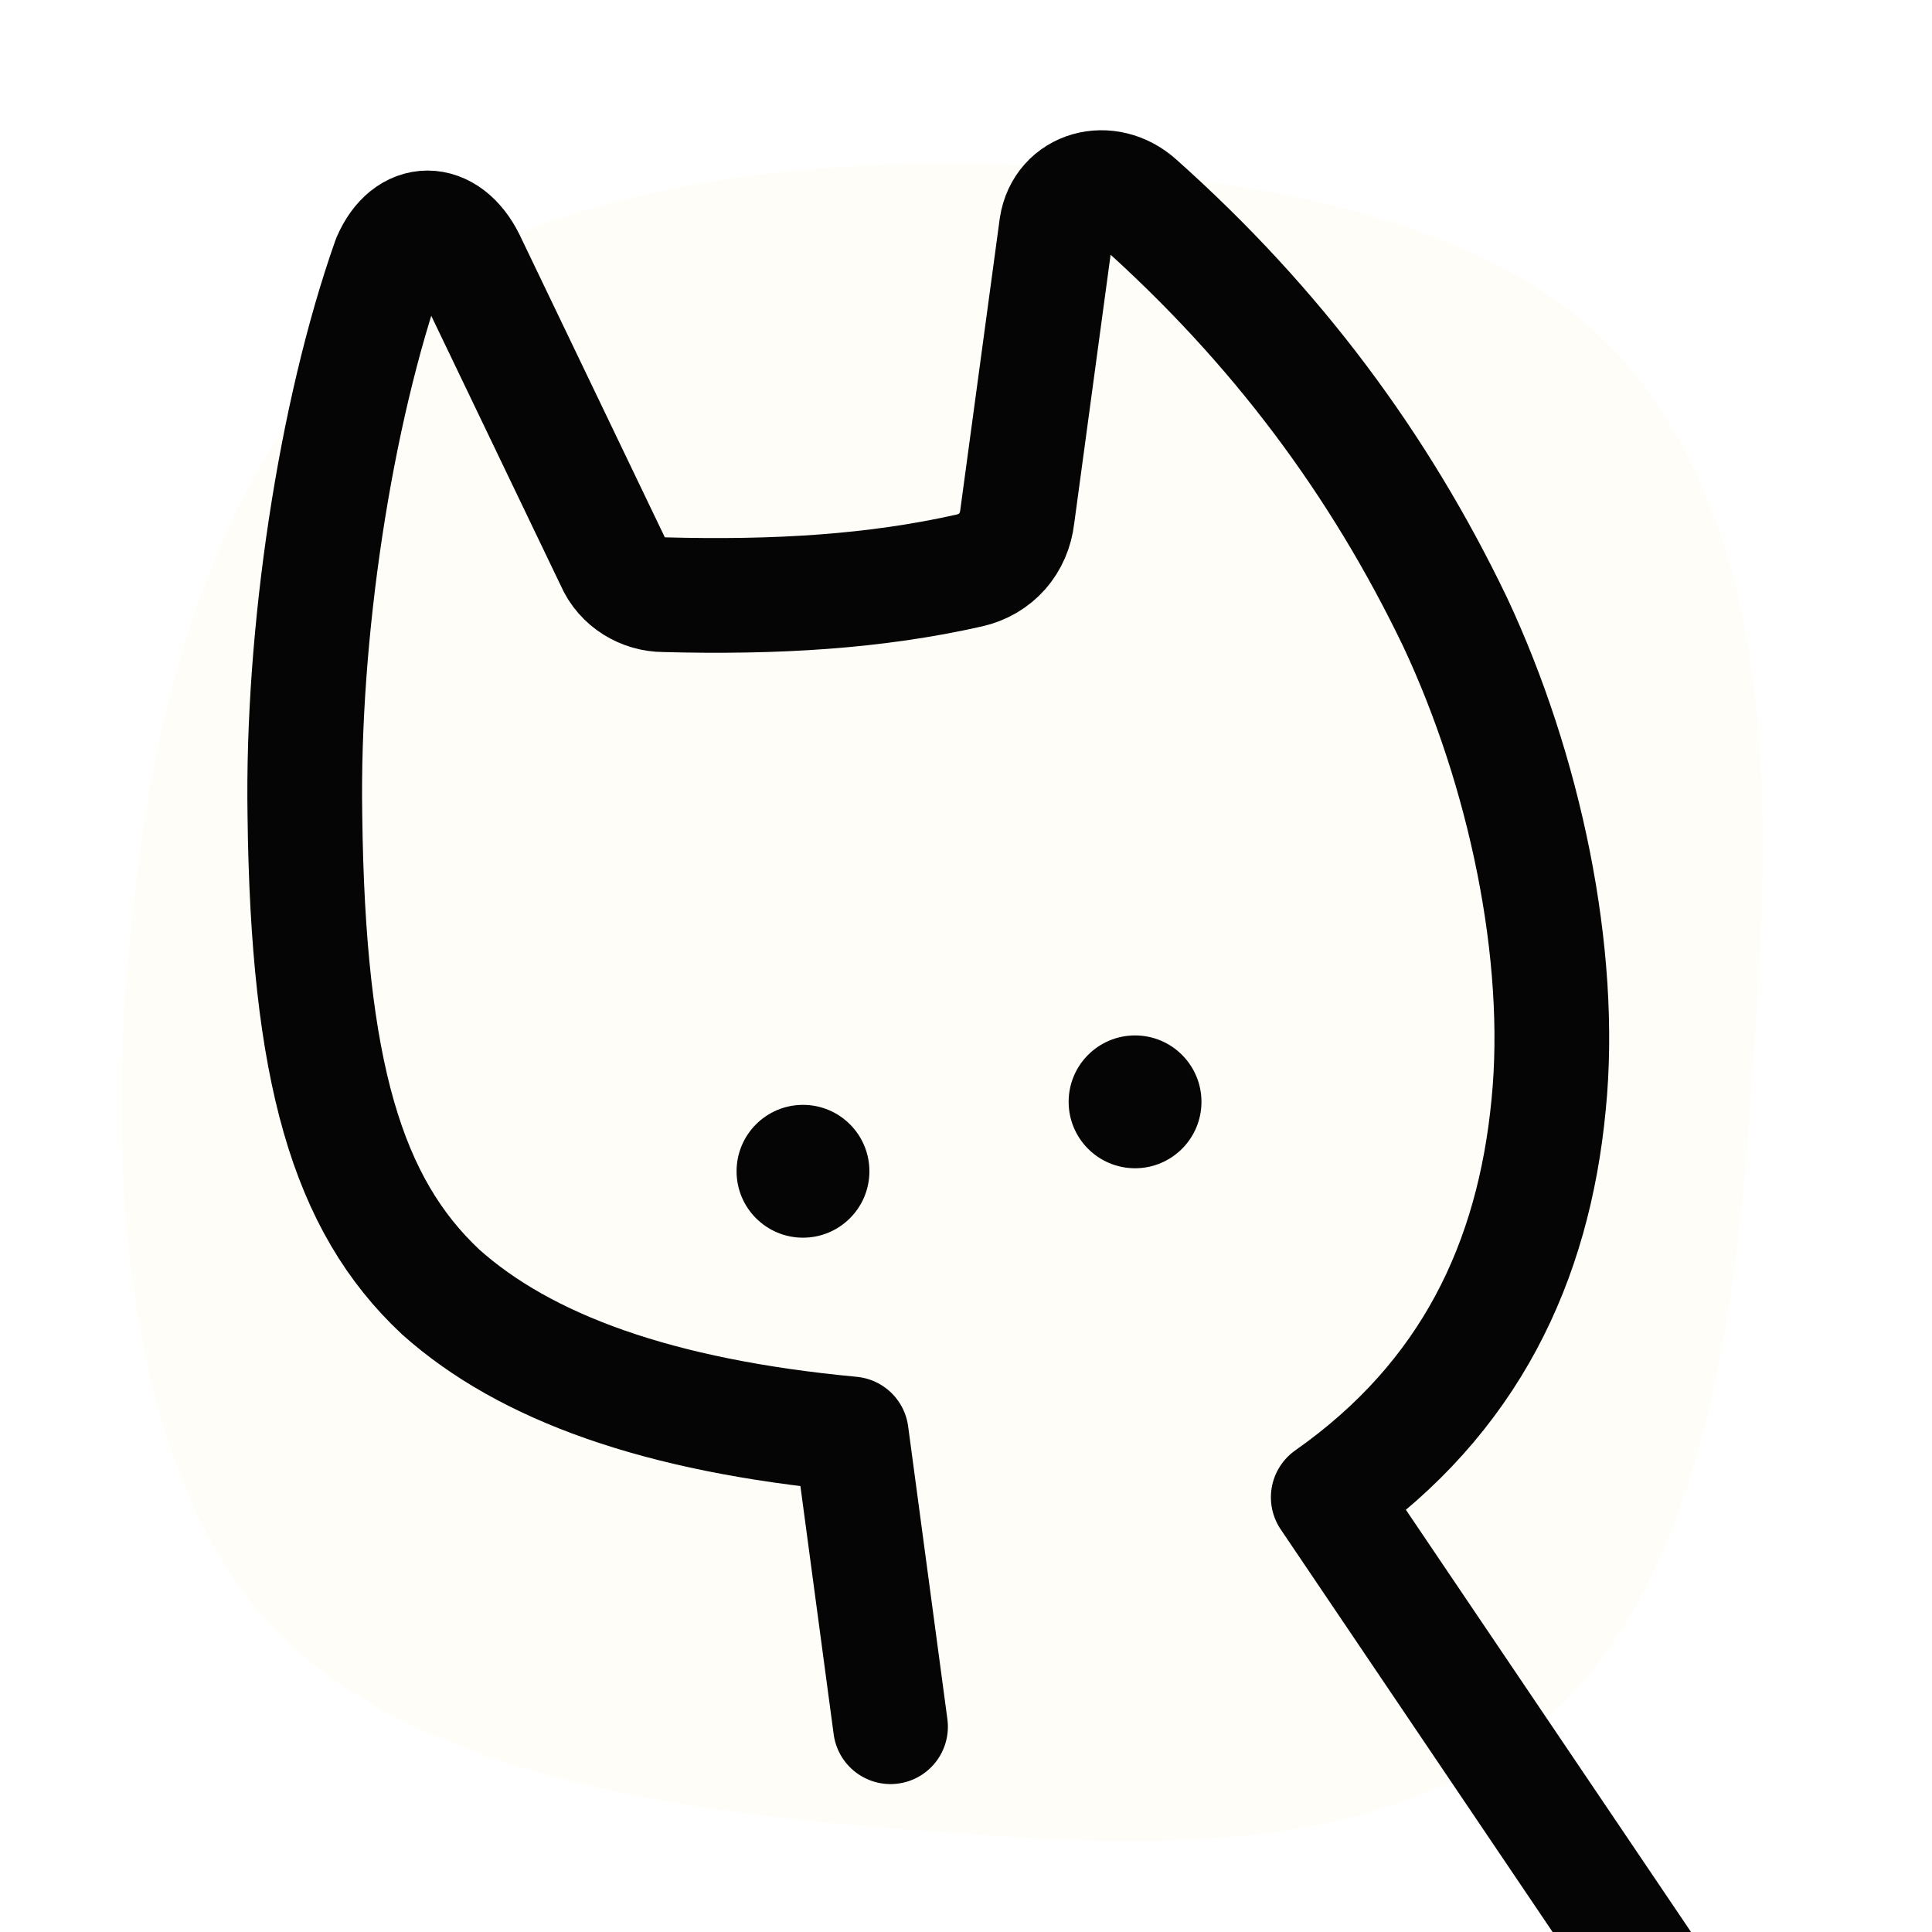
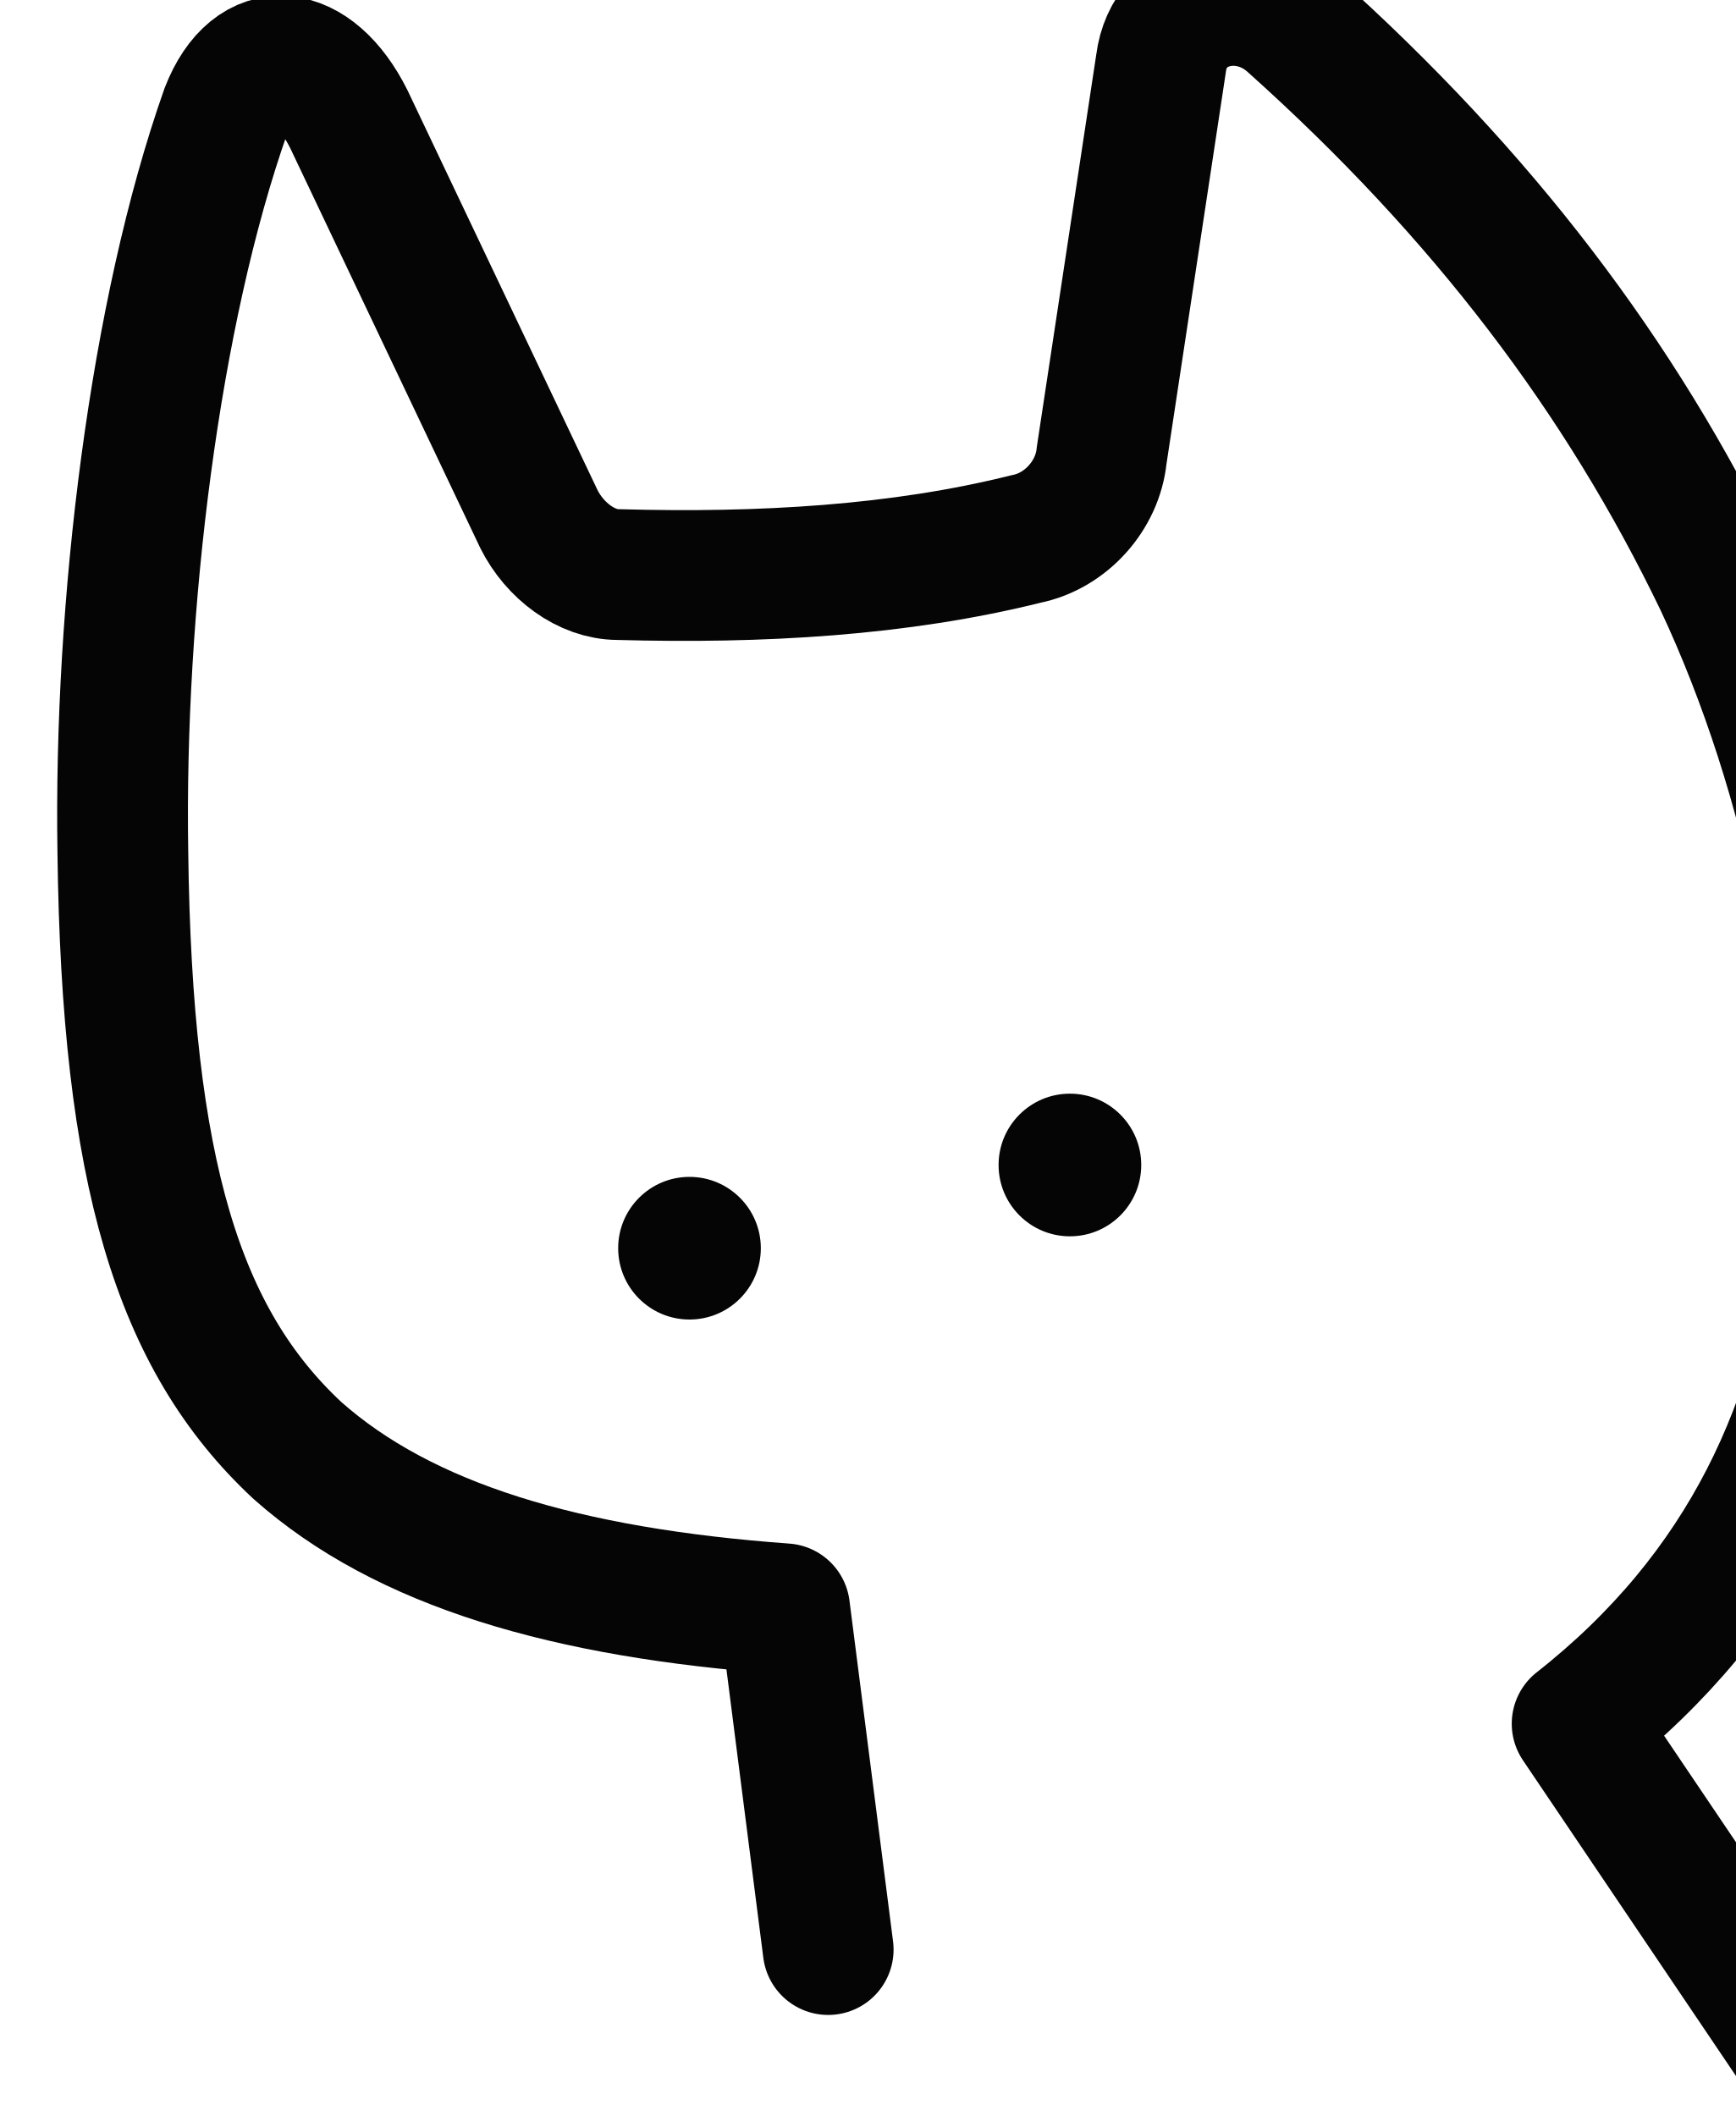
- <svg xmlns="http://www.w3.org/2000/svg" viewBox="0 0 64 64" role="img" aria-labelledby="title desc">
-   <path fill="#fffdf8" d="M13.2 9.9c5-3.7 13.4-4.8 21.1-4.4 8.3.4 16.3 2.1 20.1 7.2 4.4 5.8 4.3 14.1 3.7 22.1-.5 8.8-1.7 17.9-7.2 22.4-4.9 4.1-12.2 4.1-19.5 3.5-9-.6-18.8-1.9-23.3-7.9-4.1-5.5-4.6-14.9-3.7-22.6.7-6.9 2.7-15.2 8.8-20.3Z" />
-   <path fill="none" stroke="#050505" stroke-linecap="round" stroke-linejoin="round" stroke-width="3.8" d="m29.5 57.2-1.3-9.7c-6.4-.6-10.8-2.2-13.6-4.7-3.1-2.9-4.4-7.3-4.5-15.8-.1-6 1-13.3 2.8-18.4.6-1.4 1.9-1.4 2.6 0l4.8 10c.3.7 1 1.1 1.7 1.1 3.7.1 7-.1 10.1-.8.9-.2 1.5-.9 1.6-1.8L35 7.5c.2-1.3 1.7-1.7 2.7-.8 4.6 4.1 8 8.7 10.5 13.9 2.3 4.9 3.6 11 3.1 16-.5 5.2-2.6 9.7-7.3 13l10.4 15.4" />
-   <circle cx="26.6" cy="38.8" r="2.2" fill="#050505" />
-   <circle cx="37.6" cy="36.5" r="2.2" fill="#050505" />
+ <svg xmlns="http://www.w3.org/2000/svg" viewBox="48 18 438 534" role="img" aria-labelledby="title desc">
+   <path fill="none" stroke="#050505" stroke-linecap="round" stroke-linejoin="round" stroke-width="33" d="M257 510 246 424c-55-4-96-16-123-40-30-28-43-70-44-151-1-62 8-136 26-187 7-18 22-16 31 2l48 101c4 8 12 14 20 14 36 1 71-1 103-9 10-2 18-11 19-21l15-99c2-16 21-21 33-10 48 43 83 89 108 141 23 49 36 112 31 162-5 50-25 93-67 126l110 163" />
+   <circle cx="222" cy="333" r="18" fill="#050505" />
+   <circle cx="318" cy="312" r="18" fill="#050505" />
</svg>
